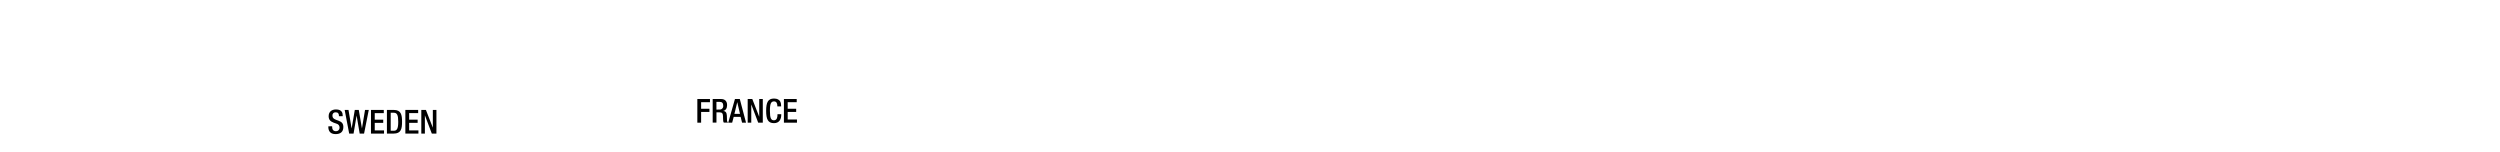
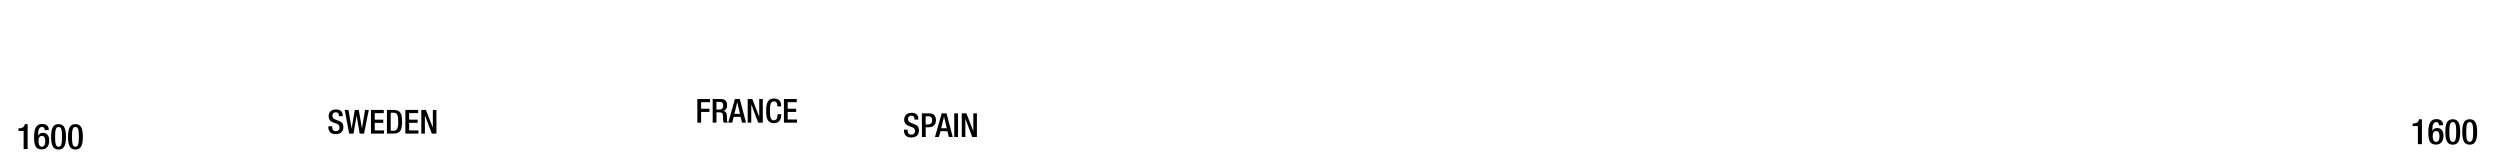
- <svg xmlns="http://www.w3.org/2000/svg" id="Text" viewBox="0 0 1847.91 112">
-   <g id="France">
-     <path d="M515.45,73.19h9.33v2.35h-6.54v4.85h6.15v2.35h-6.15v7.94h-2.79Z" />
-     <path d="M526.79,73.19H533c2.45,0,4.44,1.25,4.44,4.5,0,2.26-1,4-2.92,4.29v0c1.77.17,2.65,1.13,2.75,3.58,0,1.15,0,2.5.1,3.55a1.89,1.89,0,0,0,.83,1.52H535a3,3,0,0,1-.47-1.54c0-.52-.07-1.06-.07-1.57s0-1.1-.05-1.74c-.07-1.91-.66-2.74-2.55-2.74h-2.28v7.59h-2.79Zm5,7.79a2.58,2.58,0,0,0,2.8-2.84c0-1.87-.79-2.85-2.65-2.85h-2.38V81Z" />
-     <path d="M543.25,73.19h3.58l4.61,17.49h-2.92l-1.08-4.29h-5.12l-1.13,4.29h-2.91Zm3.73,11-2-8.62h-.05l-2.08,8.62Z" />
-     <path d="M552.66,73.19h3.41l5.07,13h.05v-13h2.64V90.68h-3.4L555.36,77.3h-.05V90.68h-2.65Z" />
-     <path d="M577.48,84.41v.37c0,3.16-1.3,6.25-5.39,6.25-4.41,0-5.78-2.85-5.78-9.1s1.37-9.09,5.8-9.09c5,0,5.27,3.65,5.27,5.49v.32h-2.79v-.29c0-1.65-.49-3.48-2.5-3.41s-3,1.27-3,6.91.91,7.06,3,7.06c2.35,0,2.6-2.57,2.6-4.22v-.29Z" />
-     <path d="M579.44,73.19h9.46v2.35h-6.67v4.85h6.27v2.35h-6.27v5.59h6.86v2.35h-9.65Z" />
+ <svg xmlns="http://www.w3.org/2000/svg" viewBox="0 0 1847.91 112">
+   <g id="Text">
+     <g id="France">
+       <path d="M515.45,73.19h9.33v2.35h-6.54v4.85h6.15v2.35h-6.15v7.94h-2.79Z" />
+       <path d="M526.79,73.19H533c2.45,0,4.44,1.25,4.44,4.5,0,2.26-1,4-2.92,4.29v0c1.77.17,2.65,1.13,2.75,3.58,0,1.15,0,2.5.1,3.55a1.89,1.89,0,0,0,.83,1.52H535a3,3,0,0,1-.47-1.54c0-.52-.07-1.06-.07-1.57s0-1.1-.05-1.74c-.07-1.91-.66-2.74-2.55-2.74h-2.28v7.59h-2.79Zm5,7.79a2.58,2.58,0,0,0,2.8-2.84c0-1.87-.79-2.85-2.65-2.85h-2.38V81Z" />
+       <path d="M543.25,73.19h3.58l4.61,17.49h-2.92l-1.08-4.29h-5.12l-1.13,4.29h-2.91Zm3.73,11-2-8.62h-.05l-2.08,8.62Z" />
+       <path d="M552.66,73.19h3.41l5.07,13h.05v-13h2.64V90.68h-3.4L555.36,77.3h-.05V90.68h-2.65Z" />
+       <path d="M577.48,84.41v.37c0,3.16-1.3,6.25-5.39,6.25-4.41,0-5.78-2.85-5.78-9.1s1.37-9.09,5.8-9.09c5,0,5.27,3.65,5.27,5.49v.32h-2.79v-.29c0-1.65-.49-3.48-2.5-3.41s-3,1.27-3,6.91.91,7.06,3,7.06c2.35,0,2.6-2.57,2.6-4.22v-.29Z" />
+       <path d="M579.44,73.19h9.46v2.35h-6.67v4.85h6.27v2.35h-6.27v5.59h6.86v2.35h-9.65Z" />
+     </g>
+     <g id="SWEDEN">
+       <path d="M245.51,93.33v.44c0,2.13,1,3.21,2.87,3.21A2.51,2.51,0,0,0,251,94.43c0-1.84-.93-2.64-2.5-3.11l-1.91-.66c-2.55-1-3.66-2.31-3.66-4.81,0-3.18,2.18-4.95,5.44-4.95,4.49,0,4.95,2.8,4.95,4.61v.39h-2.79v-.36c0-1.6-.69-2.53-2.45-2.53a2.23,2.23,0,0,0-2.35,2.53c0,1.49.76,2.25,2.62,3l1.89.69c2.47.88,3.55,2.2,3.55,4.63,0,3.72-2.25,5.27-5.78,5.27-4.34,0-5.32-2.89-5.32-5.34v-.42Z" />
+       <path d="M254.77,81.25h2.82l2.3,13.6h.05l2.31-13.6h2.94l2.35,13.67h0l2.28-13.67h2.77l-3.48,17.49h-3.24l-2.25-13.18h-.05l-2.23,13.18h-3.24Z" />
+       <path d="M274.23,81.25h9.45V83.6H277v4.85h6.27V90.8H277v5.59h6.86v2.35h-9.65Z" />
+       <path d="M286,81.25h5c5.49,0,6.18,3.58,6.18,8.75s-.69,8.74-6.18,8.74h-5Zm2.79,15.39h2.31c2.3,0,3.26-1.52,3.26-6.64,0-4.93-.84-6.65-3.26-6.65H288.8Z" />
+       <path d="M299.63,81.25h9.46V83.6h-6.66v4.85h6.27V90.8h-6.27v5.59h6.86v2.35h-9.66Z" />
+       <path d="M311.42,81.25h3.4l5.07,13h.05v-13h2.65V98.74h-3.41l-5.07-13.38h-.05V98.74h-2.64Z" />
+     </g>
+     <g id="Spain">
+       <path d="M670.86,95.87v.44c0,2.13.95,3.21,2.86,3.21A2.51,2.51,0,0,0,676.37,97c0-1.84-.93-2.64-2.5-3.11L672,93.2c-2.55-1-3.65-2.3-3.65-4.8,0-3.19,2.18-5,5.44-5,4.48,0,5,2.79,5,4.6v.4h-2.8v-.37c0-1.6-.68-2.53-2.45-2.53a2.23,2.23,0,0,0-2.35,2.53c0,1.49.76,2.25,2.62,3l1.89.69c2.47.88,3.55,2.2,3.55,4.63,0,3.72-2.25,5.27-5.78,5.27-4.34,0-5.32-2.89-5.32-5.34v-.42Z" />
+       <path d="M681.41,83.79H687c3.36,0,4.83,2.11,4.83,5.1s-1.86,5.17-5.12,5.17h-2.45v7.23h-2.8Zm2.8,8.16h2c1.5,0,2.8-.79,2.8-3,0-1.88-.76-3-3-3h-1.79Z" />
+       <path d="M696.07,83.79h3.57l4.61,17.5h-2.91L700.26,97h-5.12L694,101.29h-2.92Zm3.72,11-2-8.63h0l-2.08,8.63Z" />
+       <path d="M705.35,83.79h2.79v17.5h-2.79Z" />
+       <path d="M710.91,83.79h3.41l5.07,13h.05v-13h2.65v17.5h-3.41l-5.07-13.38h-.05v13.38h-2.65Z" />
+     </g>
  </g>
-   <g id="SWEDEN">
-     <path d="M245.51,93.33v.44c0,2.13,1,3.21,2.87,3.21A2.51,2.51,0,0,0,251,94.43c0-1.84-.93-2.64-2.5-3.11l-1.91-.66c-2.55-1-3.66-2.31-3.66-4.81,0-3.18,2.18-4.95,5.44-4.95,4.49,0,4.95,2.8,4.95,4.61v.39h-2.79v-.36c0-1.6-.69-2.53-2.45-2.53a2.23,2.23,0,0,0-2.35,2.53c0,1.49.76,2.25,2.62,3l1.89.69c2.47.88,3.55,2.2,3.55,4.63,0,3.72-2.25,5.27-5.78,5.27-4.34,0-5.32-2.89-5.32-5.34v-.42Z" />
-     <path d="M254.77,81.25h2.82l2.3,13.6h.05l2.31-13.6h2.94l2.35,13.67h0l2.28-13.67h2.77l-3.48,17.49h-3.24l-2.25-13.18h-.05l-2.23,13.18h-3.24Z" />
-     <path d="M274.23,81.25h9.45V83.6H277v4.85h6.27V90.8H277v5.59h6.86v2.35h-9.65Z" />
-     <path d="M286,81.25h5c5.49,0,6.18,3.58,6.18,8.75s-.69,8.74-6.18,8.74h-5Zm2.79,15.39h2.31c2.3,0,3.26-1.52,3.26-6.64,0-4.93-.84-6.65-3.26-6.65H288.8Z" />
-     <path d="M299.63,81.25h9.46V83.6h-6.66v4.85h6.27V90.8h-6.27v5.59h6.86v2.35h-9.66Z" />
-     <path d="M311.42,81.25h3.4l5.07,13h.05v-13h2.65V98.74h-3.41l-5.07-13.38h-.05V98.74h-2.64Z" />
+   <g id="YEARS">
+     <g id="Right">
+       <path d="M1787.21,106.56V93.2h-3.82V91.27h.29c1.77,0,3.79-.44,4.34-2.75v-.37h2.16v18.41Z" />
+       <path d="M1802.84,92.63c0-1.07-.52-2.4-2-2.4-2.78,0-2.93,3.64-2.93,6.35l.07,0a3.77,3.77,0,0,1,3.59-1.95c2.52,0,4.55,1.82,4.55,5.49,0,4.23-1.77,6.76-5.64,6.76-4.65,0-5.54-3.54-5.54-8.82,0-5.51,1-10,5.88-10,3.25,0,5,1.43,5,4.48Zm-2.11,12.22c1.8,0,2.45-1.8,2.45-4,0-2.57-.76-4-2.45-4-2.18,0-2.55,1.89-2.55,4.11S1799,104.85,1800.73,104.85Z" />
+       <path d="M1813,88.15c3.54,0,5.51,2.21,5.51,9.39s-2,9.39-5.51,9.39-5.51-2.21-5.51-9.39S1809.49,88.15,1813,88.15Zm0,16.7c2,0,2.55-2,2.55-7.31s-.55-7.31-2.55-7.31-2.55,2-2.55,7.31S1811,104.85,1813,104.85Z" />
+       <path d="M1825.51,88.15c3.54,0,5.51,2.21,5.51,9.39s-2,9.39-5.51,9.39-5.51-2.21-5.51-9.39S1822,88.15,1825.51,88.15Zm0,16.7c2,0,2.55-2,2.55-7.31s-.55-7.31-2.55-7.31-2.55,2-2.55,7.31S1823.51,104.85,1825.51,104.85Z" />
+     </g>
+     <g id="left">
+       <path d="M17.46,110.16V96.8H13.64V94.87h.29c1.77,0,3.79-.44,4.34-2.75v-.37h2.16v18.41Z" />
+       <path d="M33.09,96.22c0-1.06-.52-2.39-2-2.39-2.78,0-2.93,3.64-2.93,6.35l.07,0a3.77,3.77,0,0,1,3.59-2c2.52,0,4.55,1.82,4.55,5.48,0,4.24-1.77,6.77-5.64,6.77-4.65,0-5.54-3.54-5.54-8.82,0-5.51,1-10,5.88-10,3.25,0,5,1.43,5,4.47ZM31,108.45c1.8,0,2.45-1.8,2.45-4,0-2.57-.76-4-2.45-4-2.18,0-2.54,1.9-2.54,4.11S29.24,108.45,31,108.45Z" />
+       <path d="M43.28,91.75c3.54,0,5.51,2.21,5.51,9.39s-2,9.39-5.51,9.39-5.51-2.22-5.51-9.39S39.75,91.75,43.28,91.75Zm0,16.7c2,0,2.55-2,2.55-7.31s-.55-7.31-2.55-7.31-2.55,2-2.55,7.31S41.28,108.45,43.28,108.45Z" />
+       <path d="M55.76,91.75c3.54,0,5.51,2.21,5.51,9.39s-2,9.39-5.51,9.39-5.51-2.22-5.51-9.39S52.22,91.75,55.76,91.75Zm0,16.7c2,0,2.55-2,2.55-7.31s-.55-7.31-2.55-7.31-2.55,2-2.55,7.31S53.76,108.45,55.76,108.45Z" />
+     </g>
  </g>
</svg>
